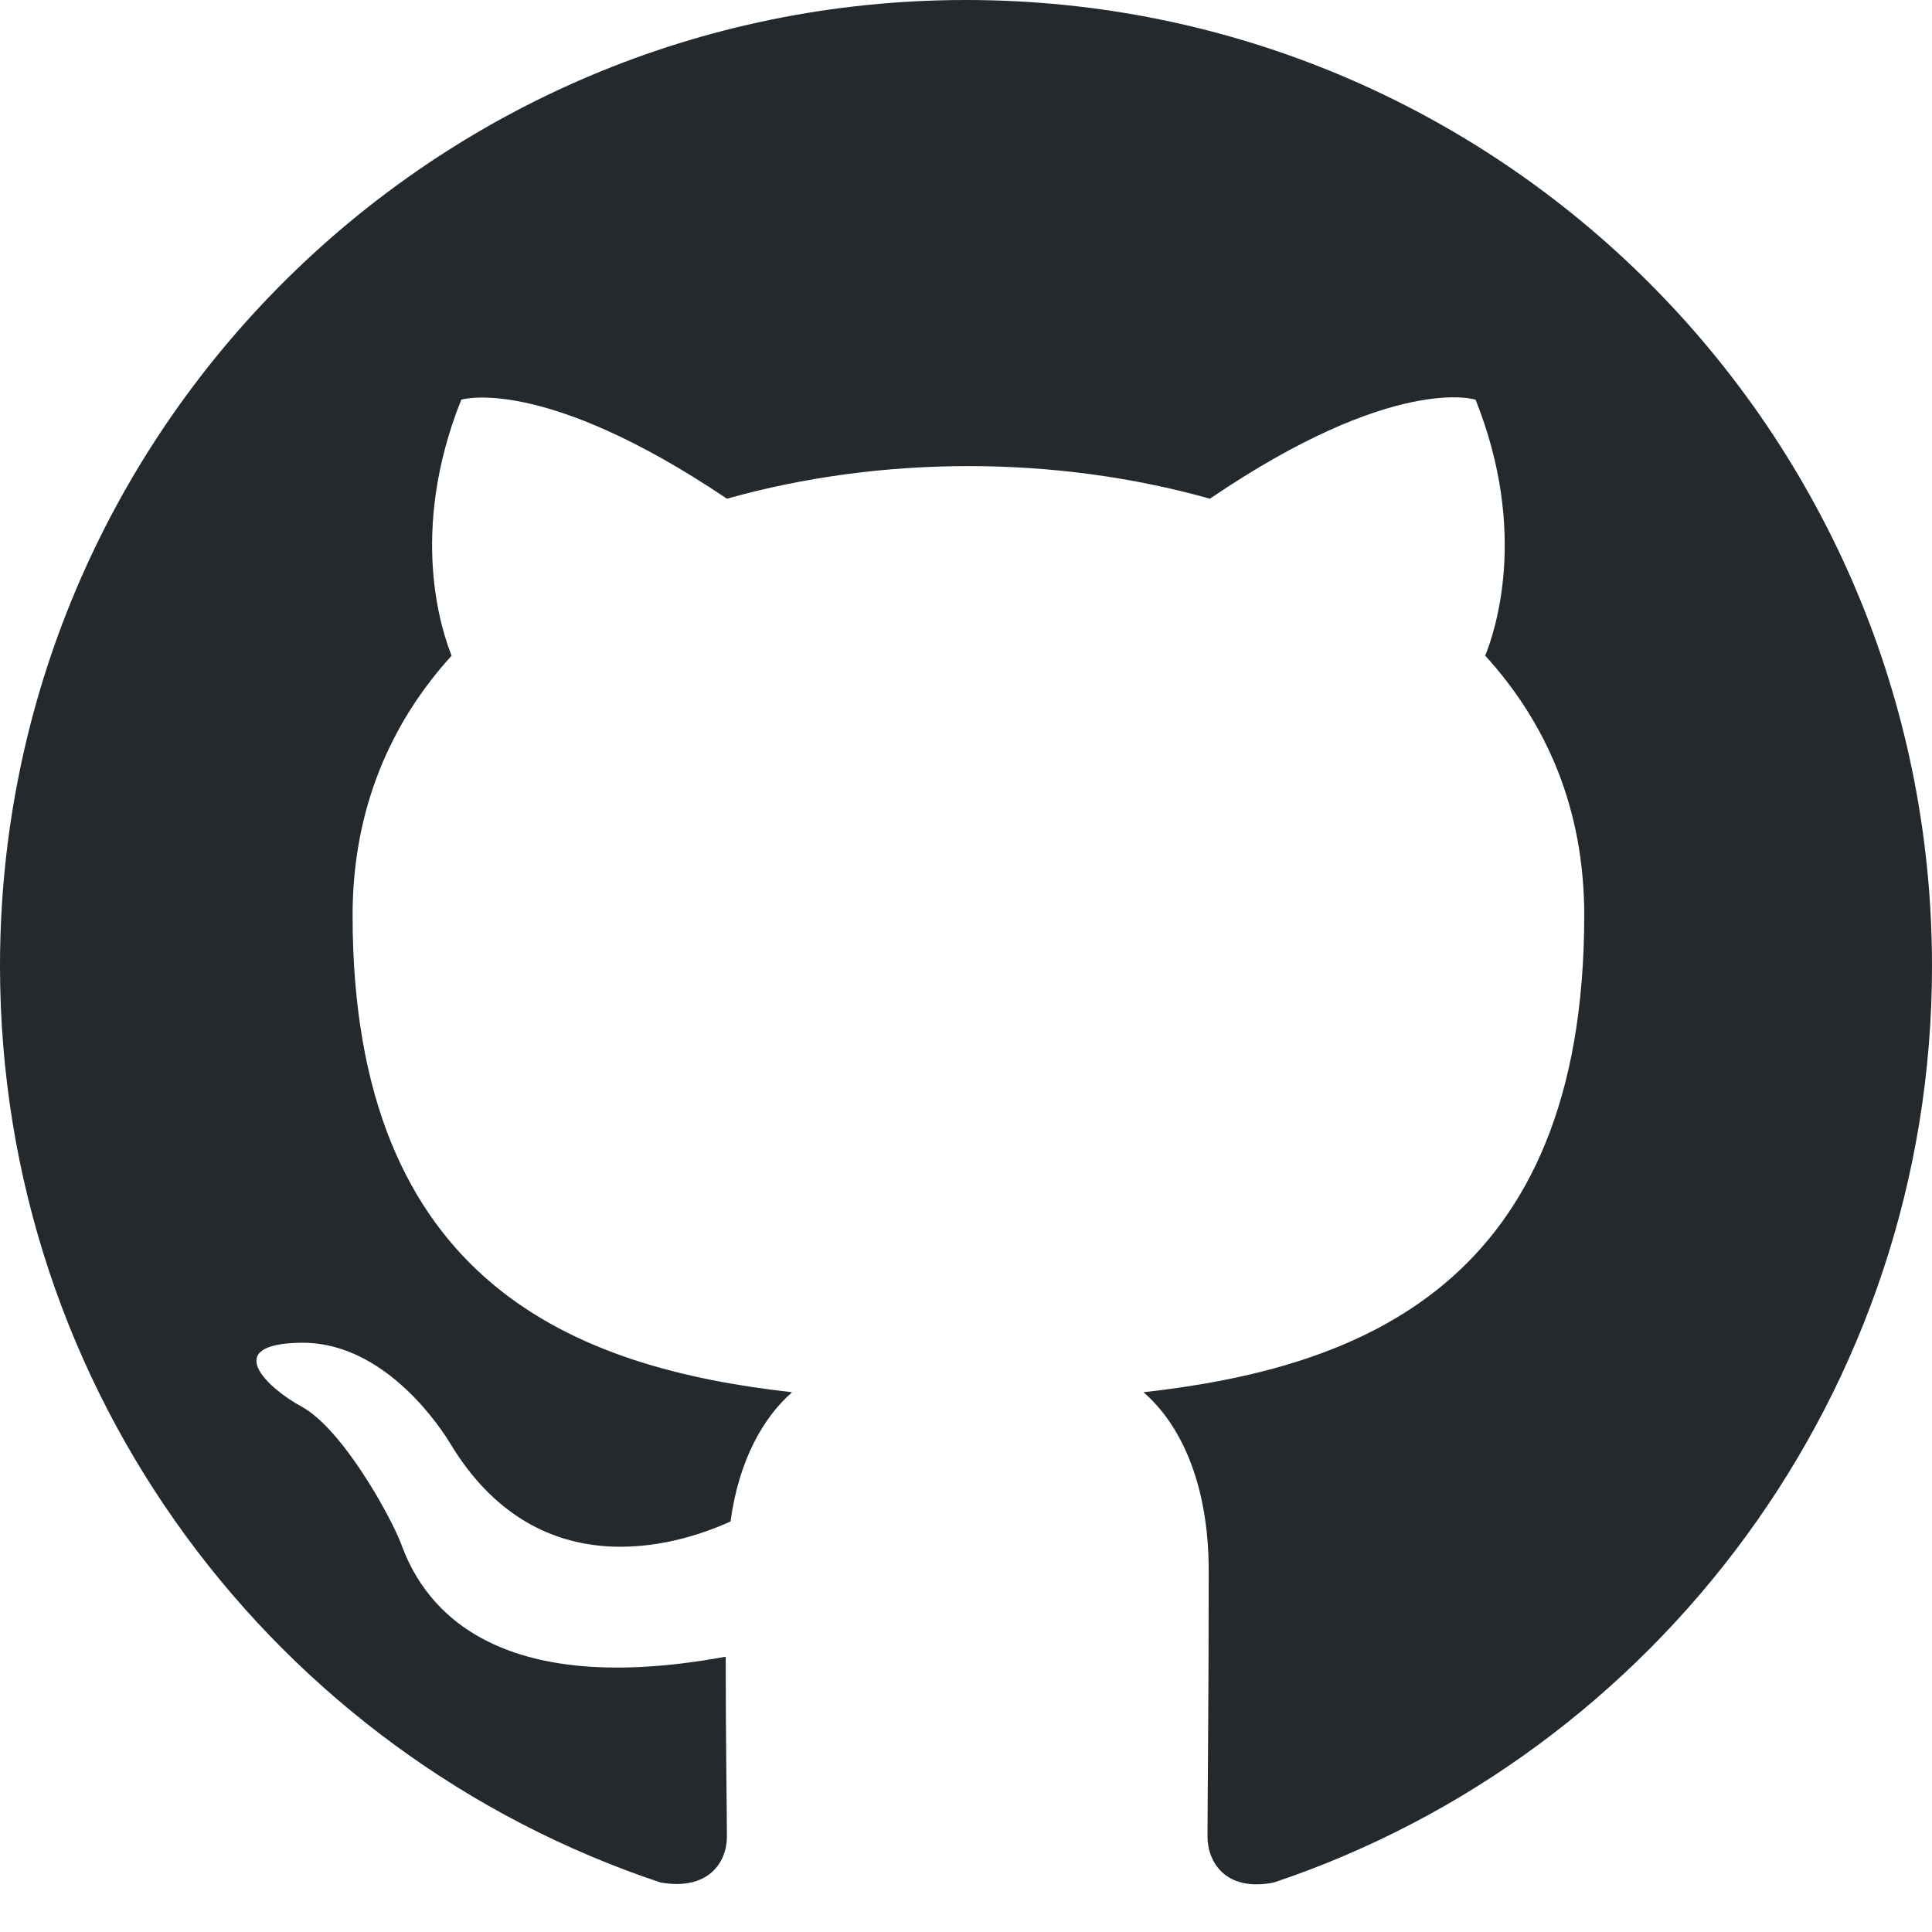
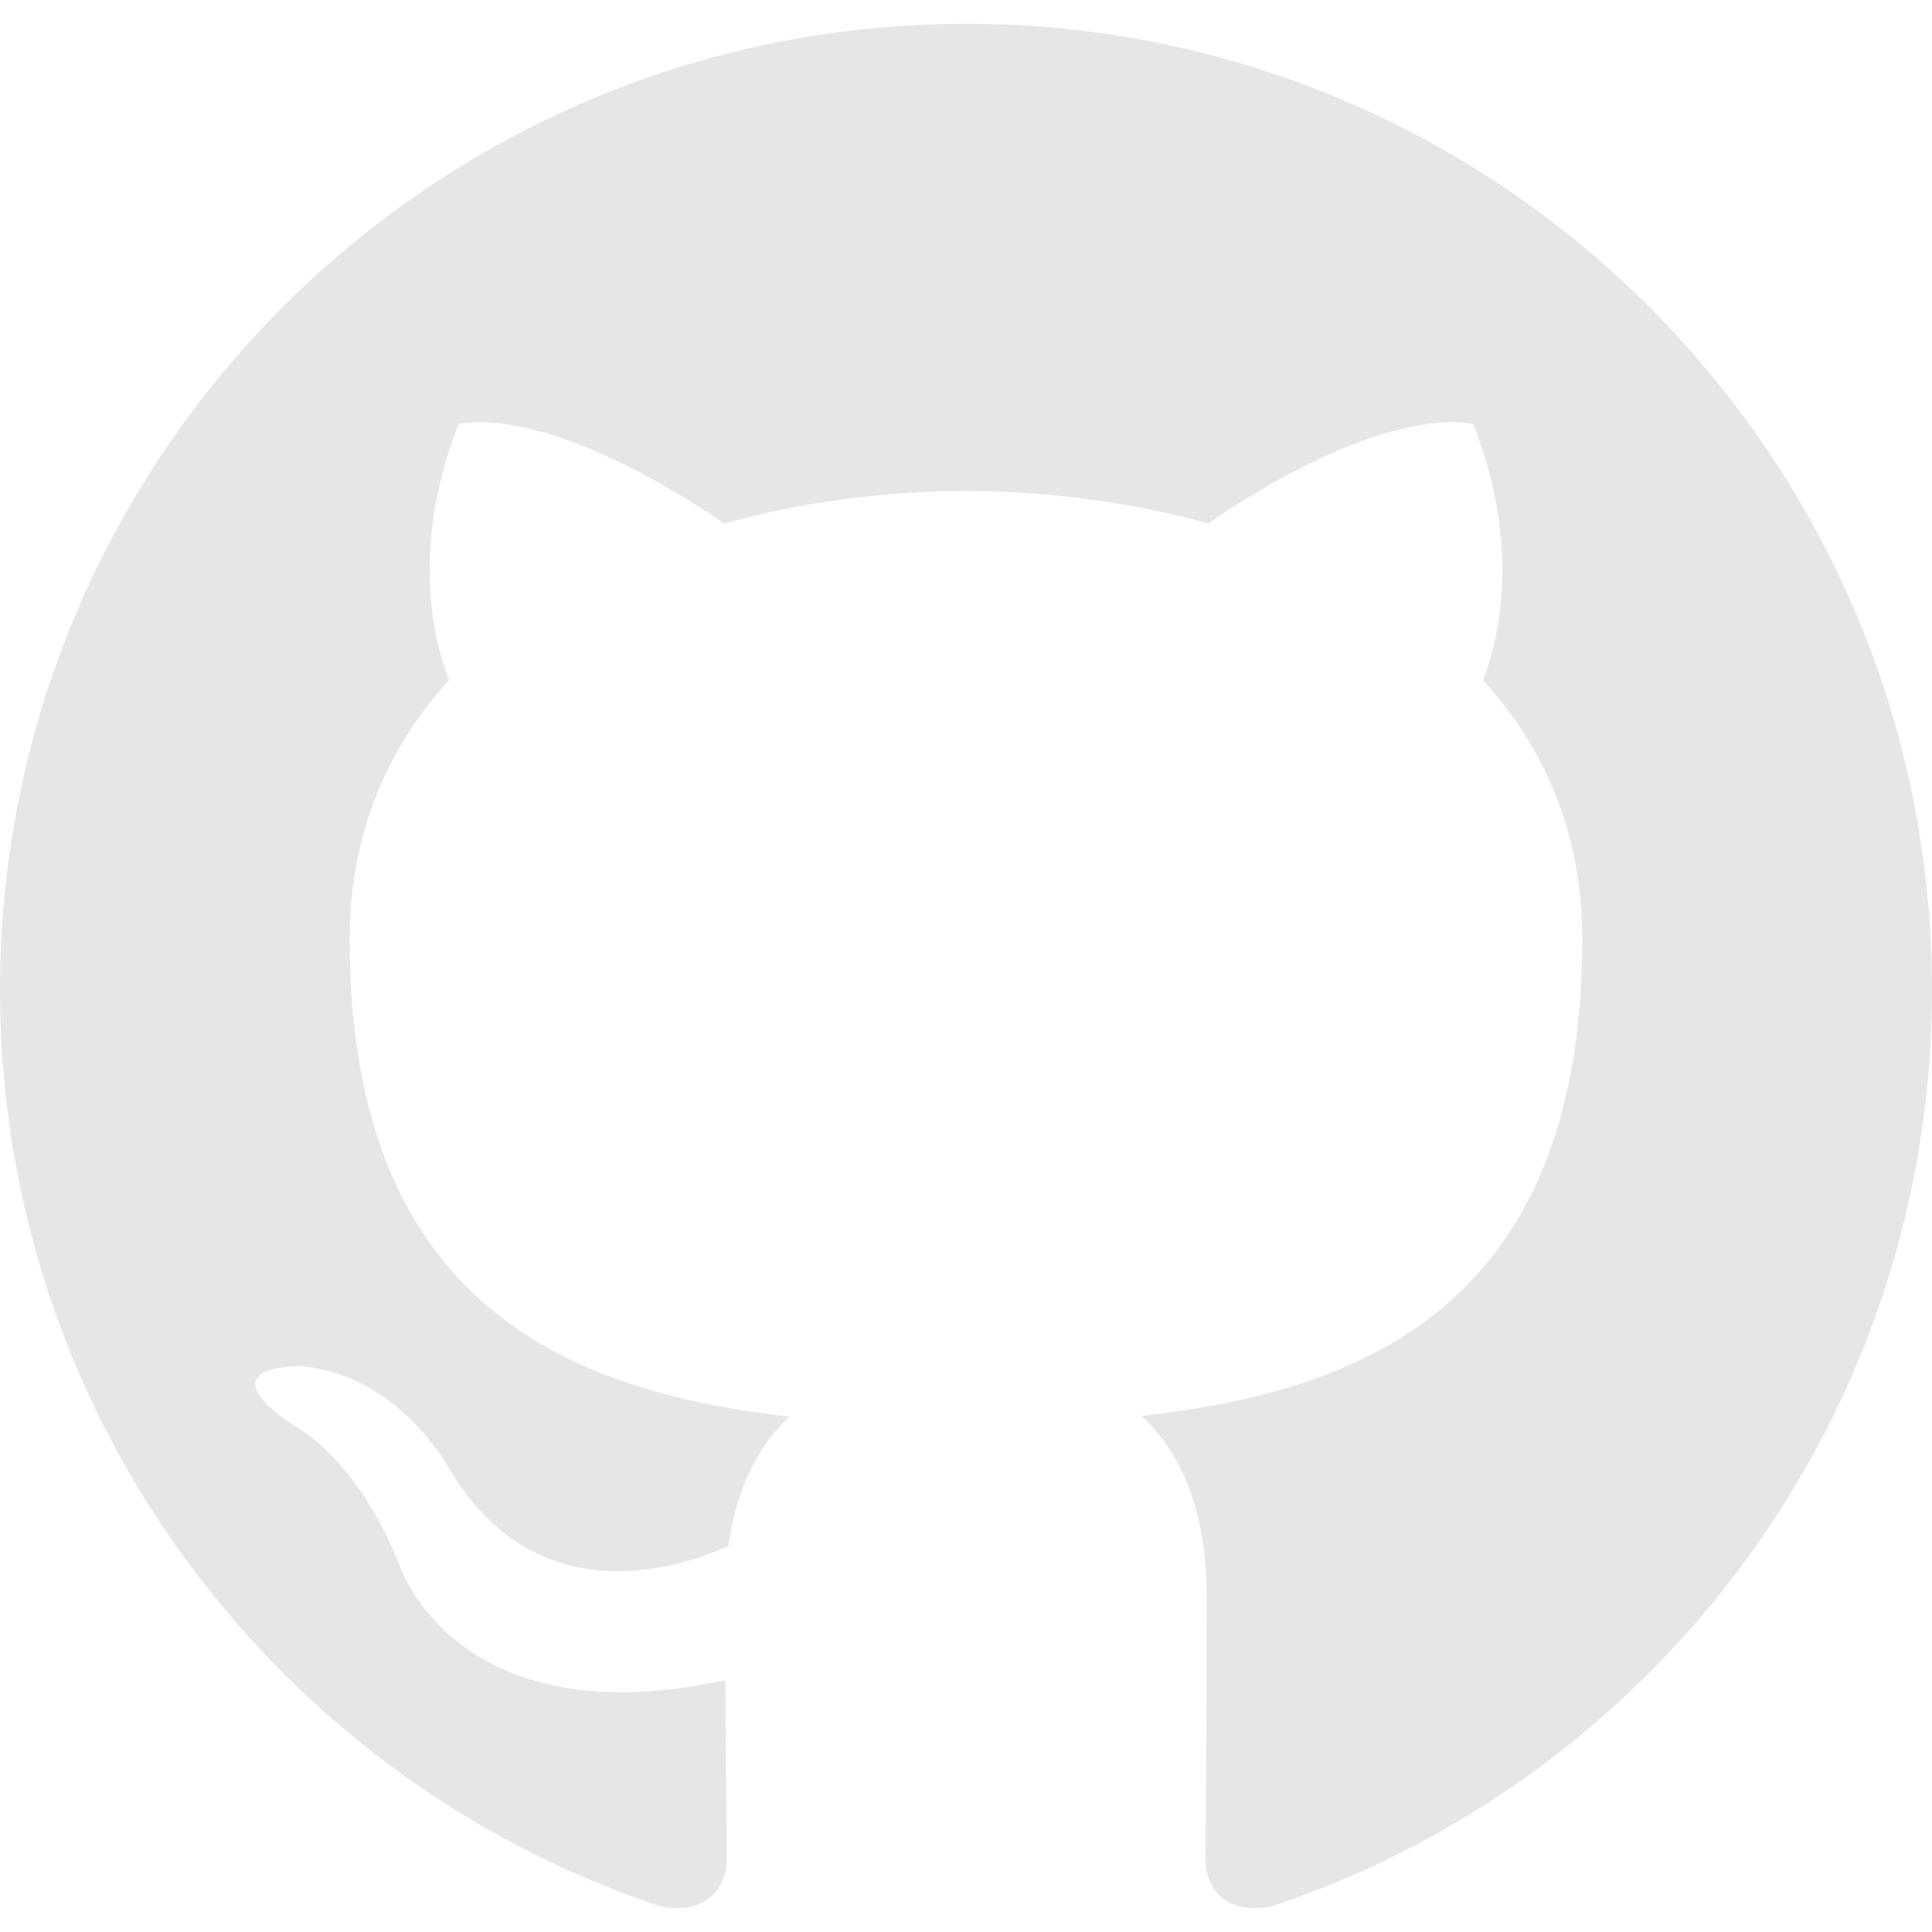
- <svg xmlns="http://www.w3.org/2000/svg" width="32" height="32" viewBox="0 0 32 32" fill="none">
-   <path fill-rule="evenodd" clip-rule="evenodd" d="M16 0C7.16 0 0 7.16 0 16C0 23.08 4.58 29.06 10.94 31.18C11.74 31.32 12.04 30.84 12.04 30.42C12.04 30.04 12.02 28.78 12.02 27.44C8 28.18 6.96 26.46 6.64 25.56C6.46 25.1 5.68 23.68 5 23.3C4.44 23 3.64 22.26 4.98 22.24C6.24 22.22 7.14 23.4 7.44 23.88C8.88 26.3 11.18 25.62 12.1 25.2C12.24 24.16 12.66 23.46 13.12 23.06C9.56 22.66 5.84 21.28 5.84 15.16C5.84 13.42 6.46 11.98 7.48 10.86C7.32 10.46 6.76 8.82 7.64 6.62C7.64 6.62 8.98 6.2 12.04 8.26C13.32 7.9 14.68 7.72 16.04 7.72C17.4 7.72 18.76 7.9 20.04 8.26C23.1 6.18 24.44 6.62 24.44 6.62C25.32 8.82 24.76 10.46 24.6 10.86C25.62 11.98 26.24 13.4 26.24 15.16C26.24 21.3 22.5 22.66 18.94 23.06C19.52 23.56 20.02 24.52 20.02 26.02C20.02 28.16 20 29.88 20 30.42C20 30.84 20.3 31.34 21.1 31.18C27.42 29.06 32 23.06 32 16C32 7.16 24.84 0 16 0V0Z" fill="#24292E" />
+ <svg xmlns="http://www.w3.org/2000/svg" t="1717243266358" class="icon" viewBox="0 0 1024 1024" version="1.1" p-id="1452" width="128" height="128">
+   <path d="M512 12.636c-282.747 0-512 229.212-512 512 0 226.222 146.698 418.14 350.126 485.827 25.58 4.731 35-11.1 35-24.637 0-12.206-0.471-52.552-0.696-95.314-142.438 30.966-172.503-60.416-172.503-60.416-23.286-59.167-56.852-74.916-56.852-74.916-46.449-31.785 3.502-31.13 3.502-31.13 51.405 3.604 78.479 52.756 78.479 52.756 45.67 78.275 119.767 55.644 149.012 42.557 4.588-33.096 17.859-55.685 32.502-68.465-113.725-12.943-233.267-56.852-233.267-253.03 0-55.89 20.009-101.581 52.756-137.421-5.325-12.902-22.856-64.963 4.956-135.496 0 0 43.008-13.742 140.841 52.49 40.837-11.346 84.644-17.039 128.164-17.244 43.5 0.205 87.327 5.878 128.246 17.244 97.731-66.253 140.657-52.49 140.657-52.49 27.873 70.533 10.342 122.593 5.038 135.496 32.829 35.86 52.695 81.531 52.695 137.421 0 196.649-119.788 239.944-233.8 252.621 18.371 15.892 34.734 47.043 34.734 94.802 0 68.506-0.594 123.638-0.594 140.513 0 13.619 9.216 29.594 35.164 24.576 203.325-67.768 349.839-259.625 349.839-485.765 0-282.788-229.233-512-512-512z" fill="#e6e6e6" p-id="1453" />
</svg>
